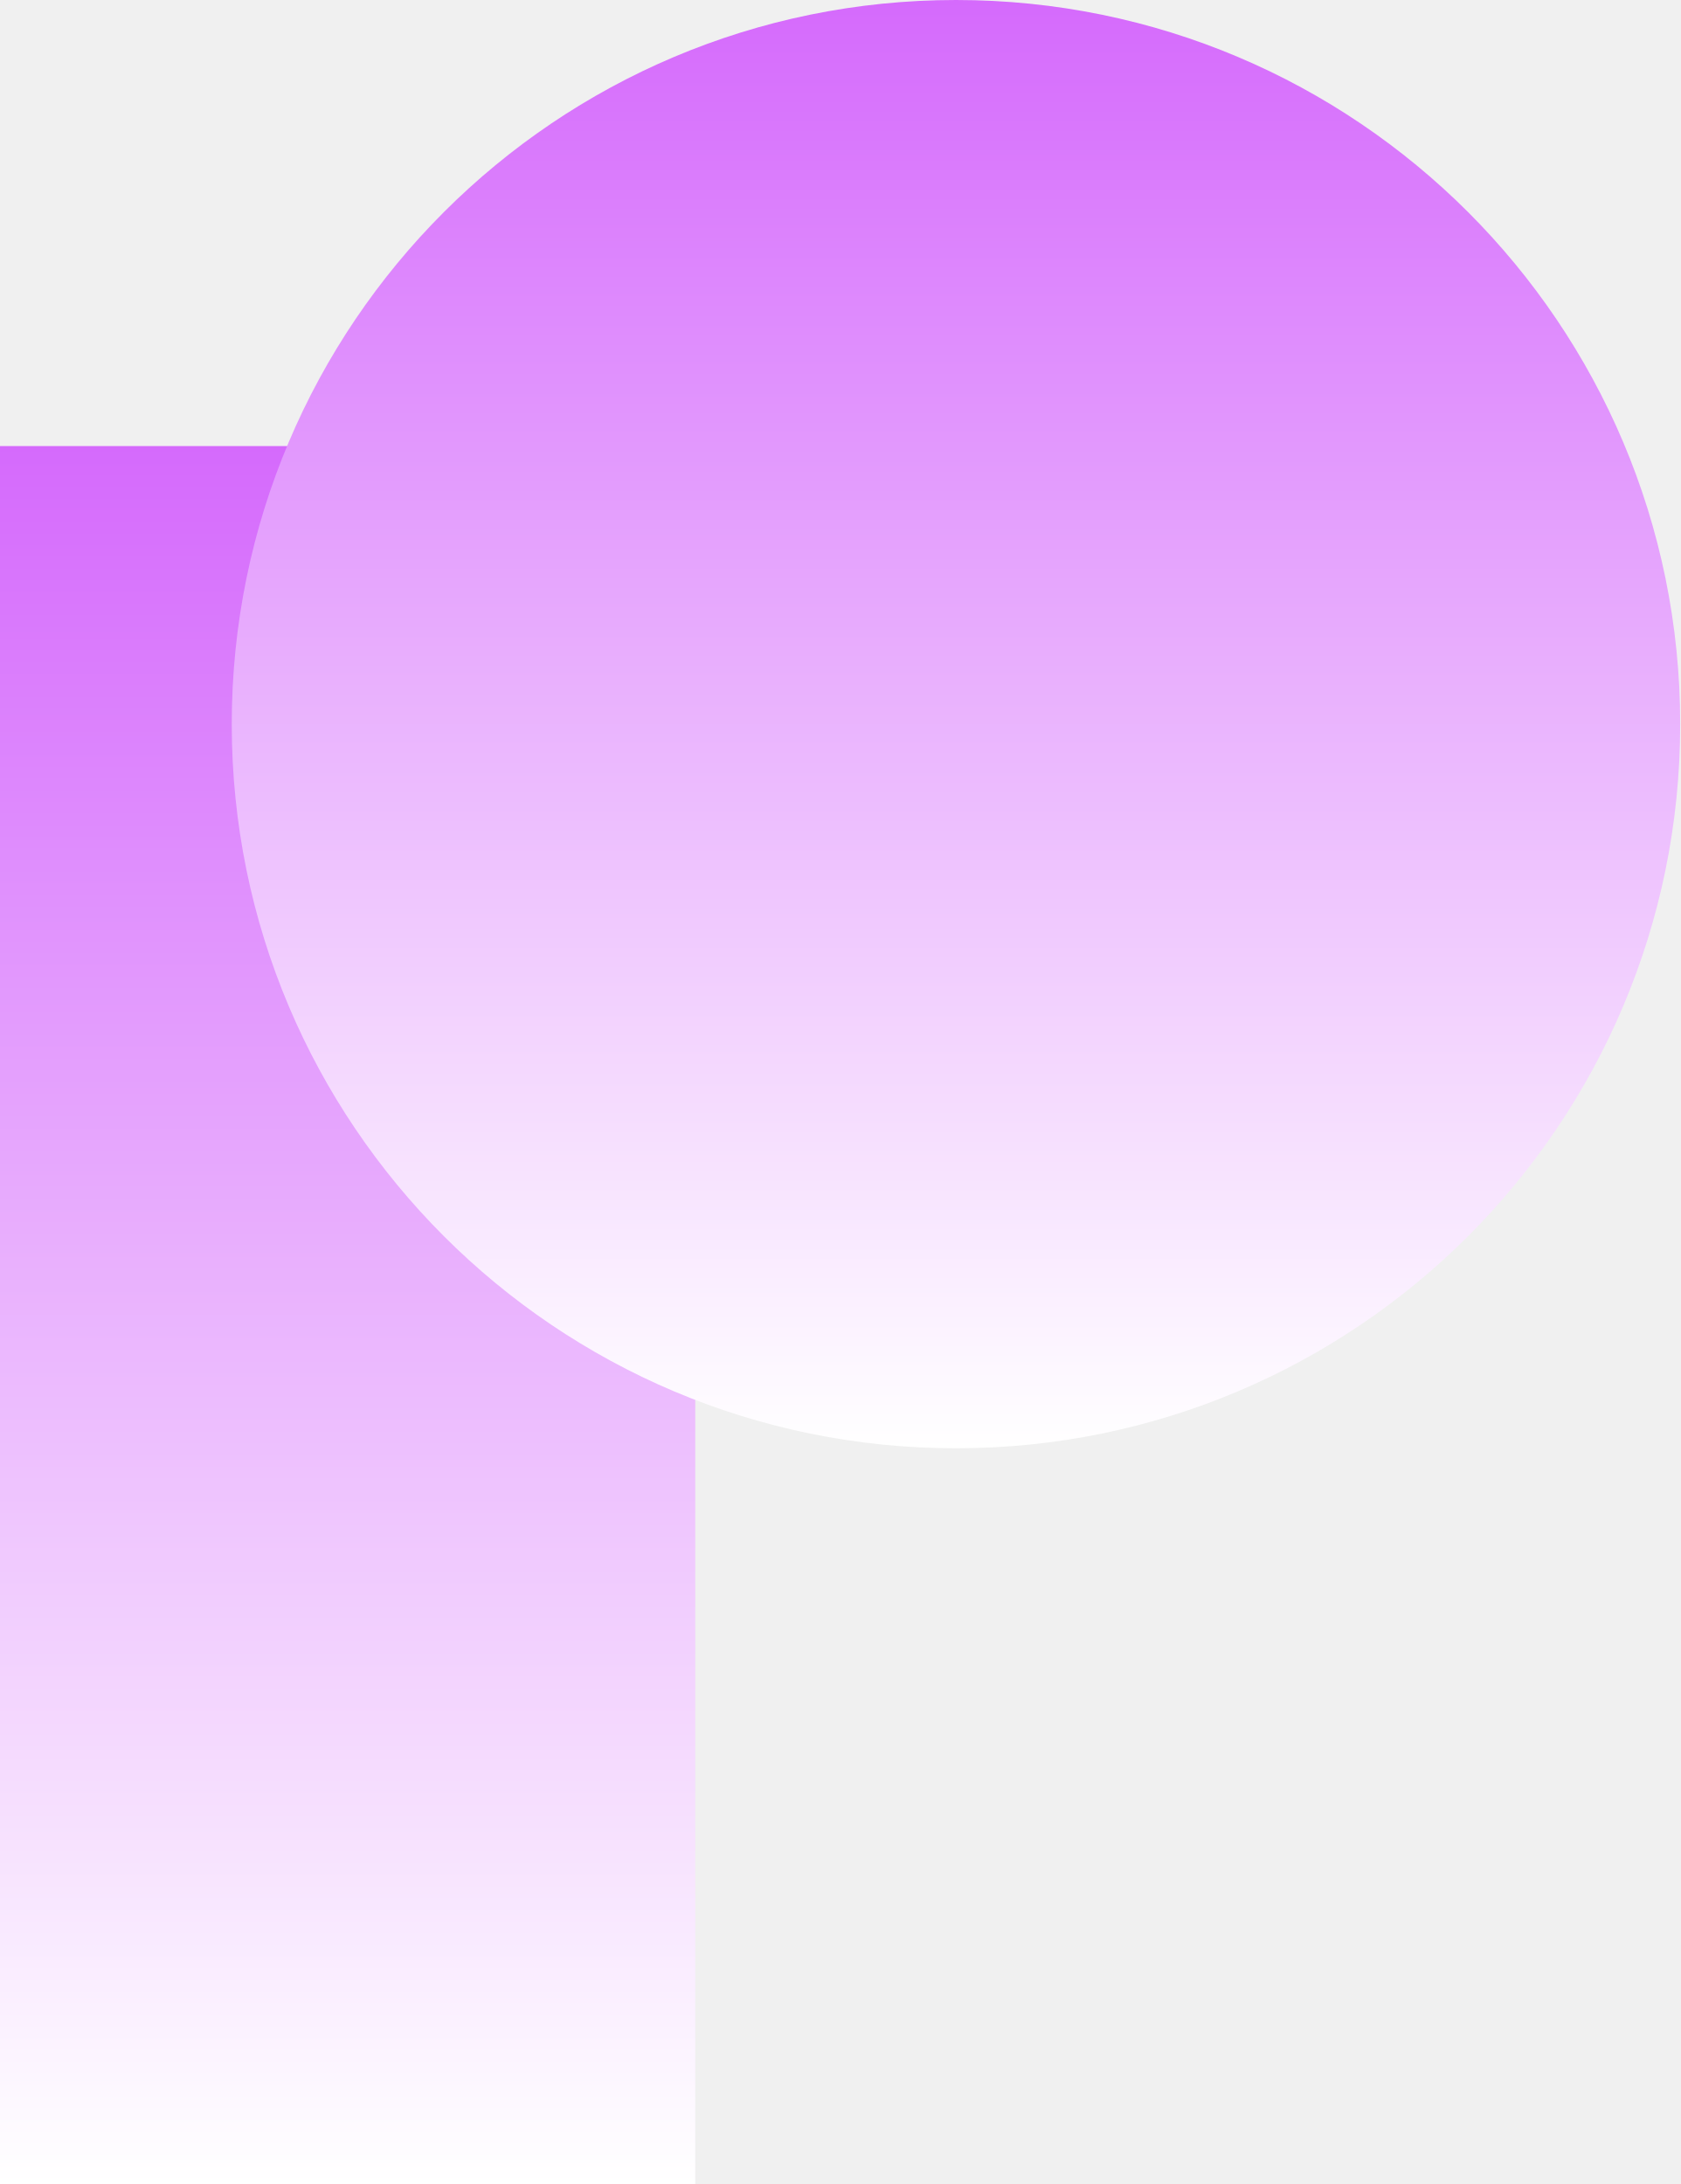
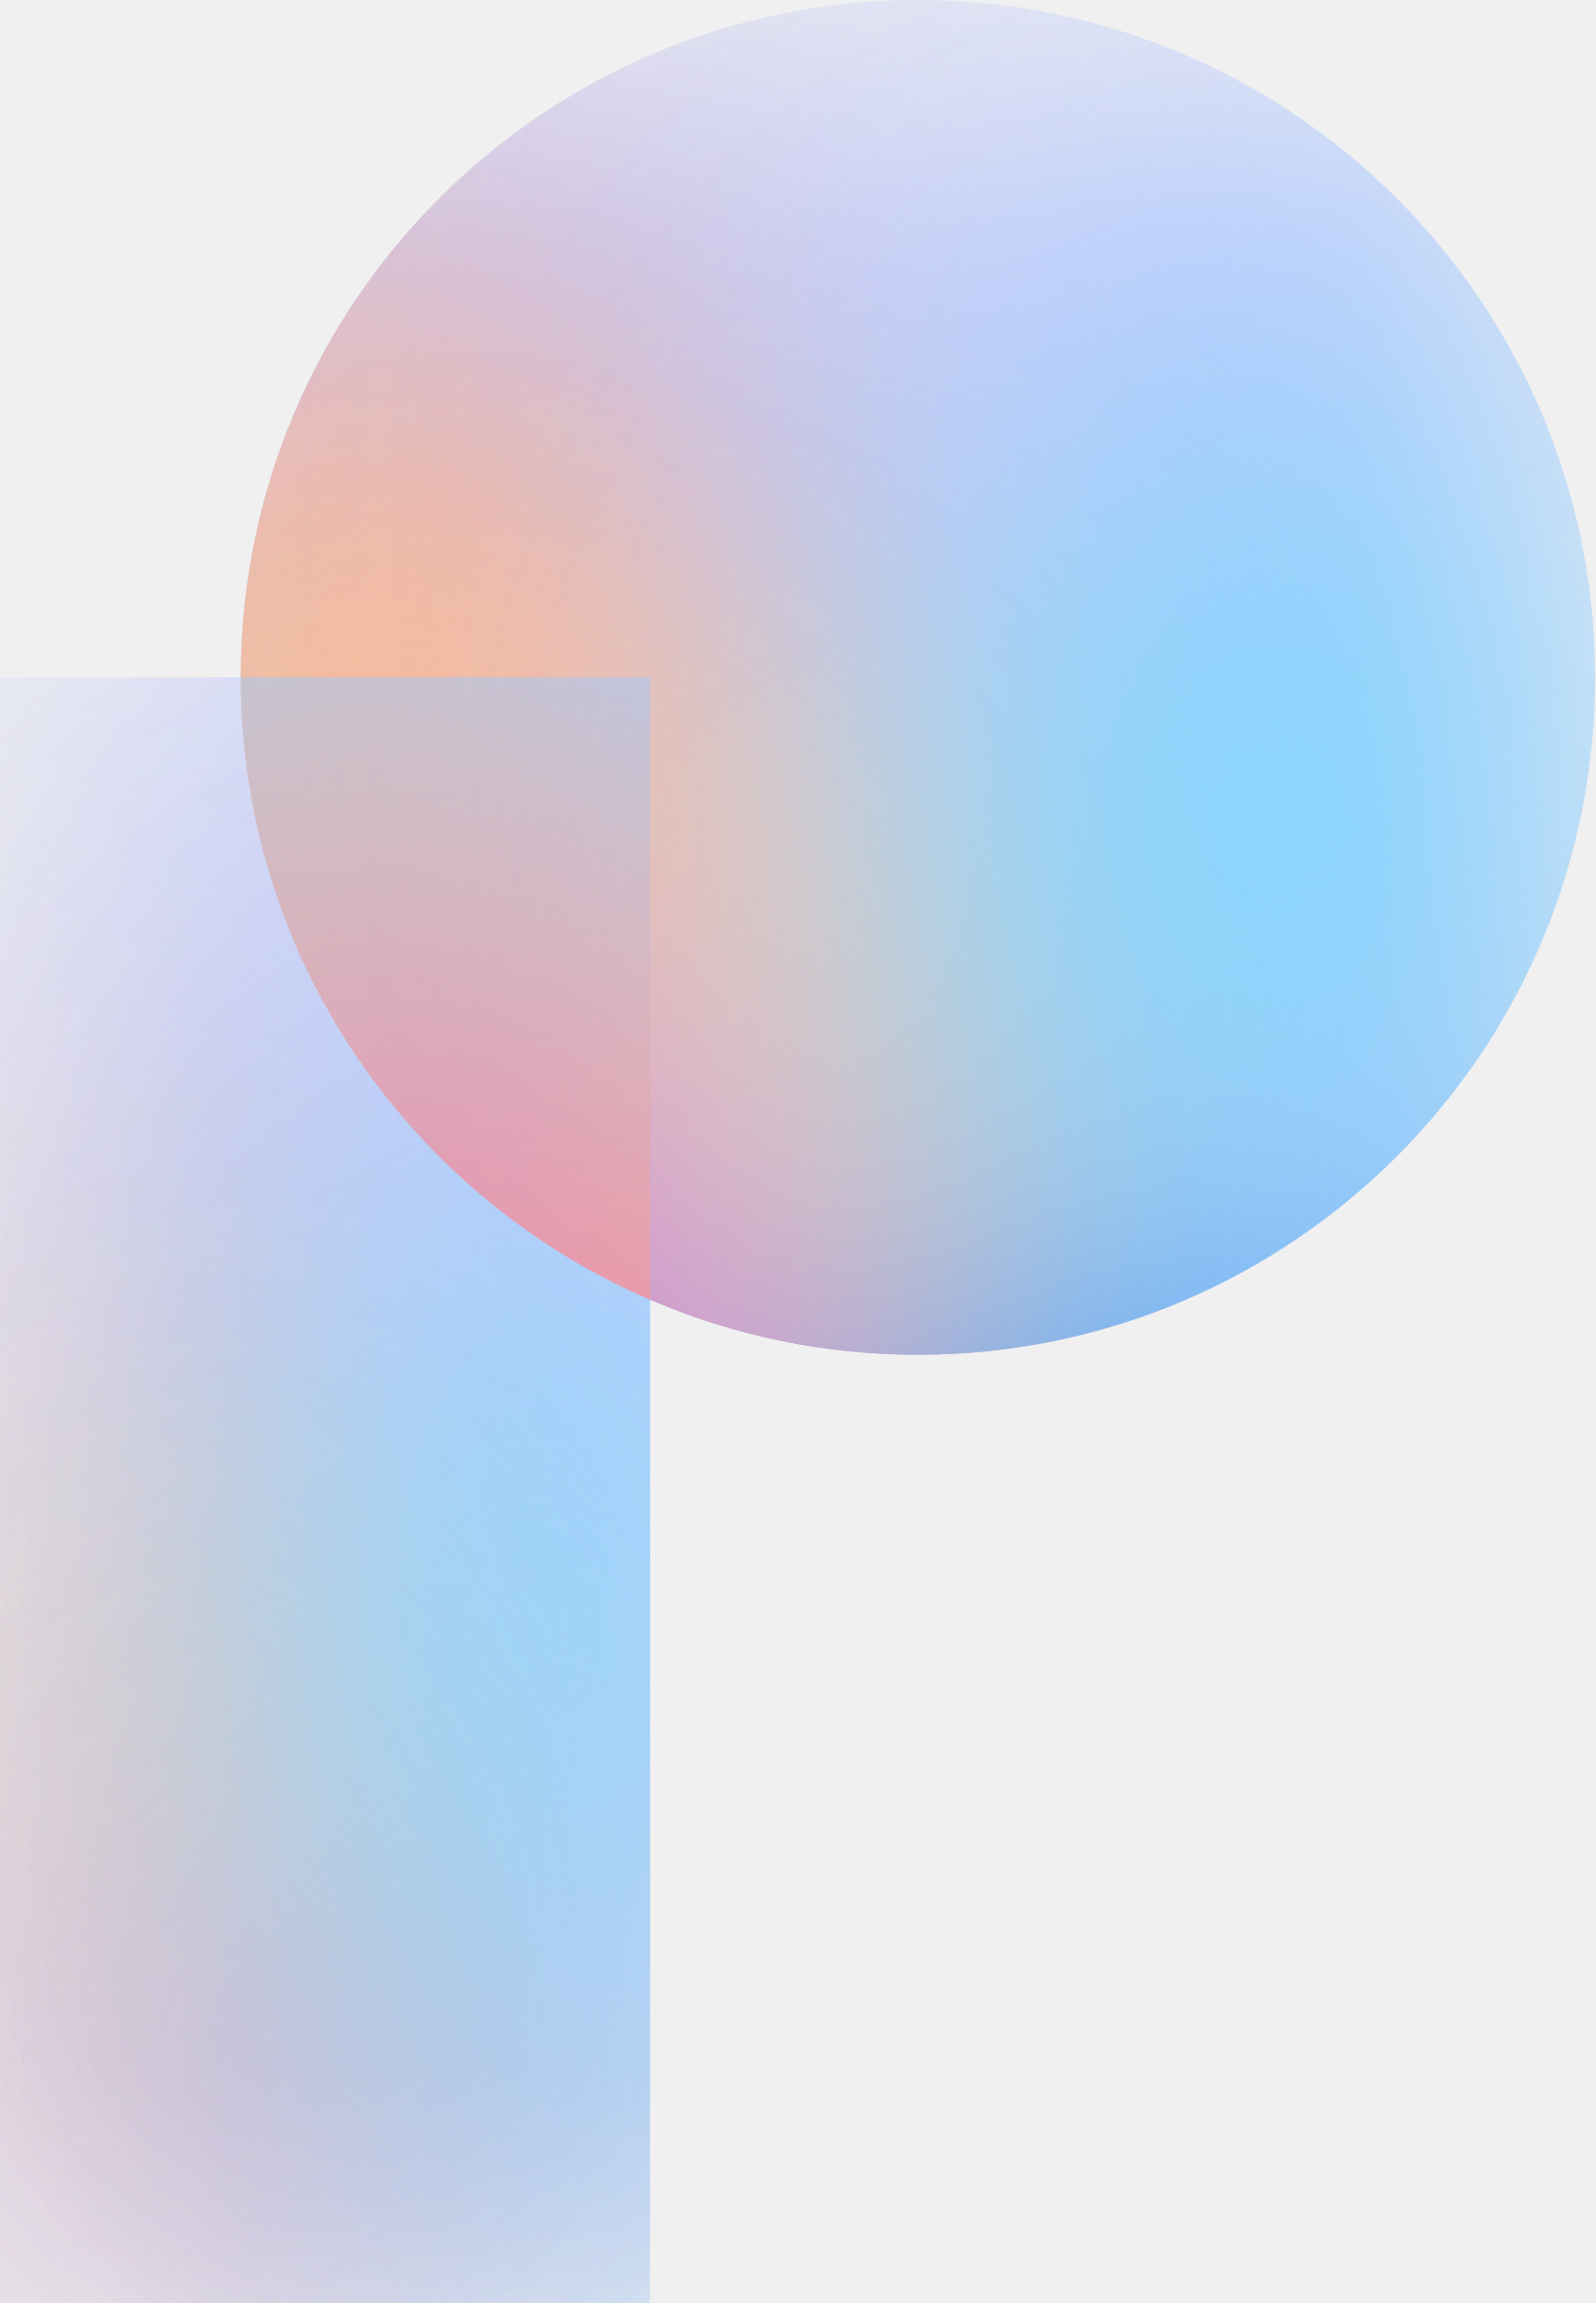
- <svg xmlns="http://www.w3.org/2000/svg" width="290" height="377" viewBox="0 0 290 377" fill="none">
-   <rect x="10" y="87" width="100" height="280" fill="url(#paint0_linear_14_40)" stroke="url(#paint1_linear_14_40)" stroke-width="20" />
-   <circle cx="165" cy="125" r="115" fill="url(#paint2_linear_14_40)" stroke="url(#paint3_linear_14_40)" stroke-width="20" />
+ <svg xmlns="http://www.w3.org/2000/svg" width="1060" height="1530" viewBox="0 0 1060 1530" fill="none">
+   <g clip-path="url(#clip0_50_58)">
+     <g filter="url(#filter0_f_50_58)">
+       <ellipse cx="54.999" cy="1373.99" rx="243.683" ry="975.686" fill="#B8C5FF" />
+     </g>
+     <g filter="url(#filter1_f_50_58)">
+       <ellipse cx="18.439" cy="1641.04" rx="243.683" ry="975.686" fill="#FEAD94" />
+     </g>
+     <g filter="url(#filter2_f_50_58)">
+       <ellipse cx="358.853" cy="1832.74" rx="185.822" ry="516.932" fill="#3193F9" />
+     </g>
+     <g filter="url(#filter3_f_50_58)">
+       <ellipse cx="397.32" cy="853.104" rx="193.452" ry="596.729" fill="#B8C5FF" />
+     </g>
+     <g filter="url(#filter4_f_50_58)">
+       <ellipse cx="22.294" cy="1142.39" rx="41.13" ry="164.522" fill="#FCFF64" />
+     </g>
+     <g filter="url(#filter5_f_50_58)">
+       <ellipse cx="158.918" cy="1283.54" rx="64.736" ry="258.943" fill="#FFE9B1" />
+     </g>
+     <g filter="url(#filter6_f_50_58)">
+       <path d="M79.072 1153.51C34.752 1051.15 -15.985 1514.34 -15.985 1514.34C-15.985 1514.34 -42.252 1810.1 -15.985 1937.81C15.942 2093.03 75.046 2070.95 112.692 1937.81C155.267 1787.22 135.715 1563.54 112.692 1355.7C103.087 1269 99.603 1200.92 79.072 1153.51Z" fill="#B46FFF" />
+     </g>
+     <g filter="url(#filter7_f_50_58)">
+       <ellipse cx="181.745" cy="288.69" rx="181.745" ry="288.69" transform="matrix(0.682193 -0.731172 0.0668375 0.997764 203.868 930.808)" fill="#75DAFD" />
+     </g>
+   </g>
+   <g clip-path="url(#clip1_50_58)">
+     <g filter="url(#filter8_f_50_58)">
+       <ellipse cx="274.582" cy="769.99" rx="507.673" ry="813.072" fill="#B8C5FF" />
+     </g>
+     <g filter="url(#filter9_f_50_58)">
+       <ellipse cx="198.414" cy="992.532" rx="507.673" ry="813.072" fill="#FEAD94" />
+     </g>
+     <g filter="url(#filter10_f_50_58)">
+       <ellipse cx="907.609" cy="1152.28" rx="387.13" ry="430.777" fill="#3193F9" />
+     </g>
+     <g filter="url(#filter11_f_50_58)">
+       <ellipse cx="987.751" cy="335.92" rx="403.026" ry="497.275" fill="#B8C5FF" />
+     </g>
+     <g filter="url(#filter12_f_50_58)">
+       <ellipse cx="206.445" cy="576.988" rx="85.689" ry="137.102" fill="#FCFF64" />
+     </g>
+     <g filter="url(#filter13_f_50_58)">
+       <ellipse cx="491.08" cy="694.617" rx="134.866" ry="215.786" fill="#FFE9B1" />
+     </g>
+     <g filter="url(#filter14_f_50_58)">
+       <path d="M324.735 586.254C232.401 500.955 126.699 886.95 126.699 886.95C126.699 886.95 71.976 1133.42 126.699 1239.84C193.213 1369.19 316.348 1350.79 394.776 1239.84C483.474 1114.35 442.741 927.948 394.776 754.75C374.767 682.499 367.509 625.769 324.735 586.254Z" fill="#B46FFF" />
+     </g>
+     <g filter="url(#filter15_f_50_58)">
+       <ellipse cx="281.04" cy="243.38" rx="281.04" ry="243.38" transform="matrix(0.919096 -0.394034 0.165168 0.986265 584.726 400.673)" fill="#75DAFD" />
+     </g>
+     <path fill-rule="evenodd" clip-rule="evenodd" d="M432 863.424C272.001 794.444 160 635.302 160 450H432V863.424Z" fill="url(#paint0_linear_50_58)" />
+   </g>
  <defs>
-     <linearGradient id="paint0_linear_14_40" x1="60" y1="77" x2="60" y2="377" gradientUnits="userSpaceOnUse">
-       <stop stop-color="#D56AFC" />
-       <stop offset="1" stop-color="white" />
+     <filter id="filter0_f_50_58" x="-688.684" y="-101.698" width="1487.37" height="2951.37" filterUnits="userSpaceOnUse" color-interpolation-filters="sRGB">
+       <feFlood flood-opacity="0" result="BackgroundImageFix" />
+       <feBlend mode="normal" in="SourceGraphic" in2="BackgroundImageFix" result="shape" />
+       <feGaussianBlur stdDeviation="250" result="effect1_foregroundBlur_50_58" />
+     </filter>
+     <filter id="filter1_f_50_58" x="-725.244" y="165.352" width="1487.37" height="2951.37" filterUnits="userSpaceOnUse" color-interpolation-filters="sRGB">
+       <feFlood flood-opacity="0" result="BackgroundImageFix" />
+       <feBlend mode="normal" in="SourceGraphic" in2="BackgroundImageFix" result="shape" />
+       <feGaussianBlur stdDeviation="250" result="effect1_foregroundBlur_50_58" />
+     </filter>
+     <filter id="filter2_f_50_58" x="-326.97" y="815.81" width="1371.64" height="2033.87" filterUnits="userSpaceOnUse" color-interpolation-filters="sRGB">
+       <feFlood flood-opacity="0" result="BackgroundImageFix" />
+       <feBlend mode="normal" in="SourceGraphic" in2="BackgroundImageFix" result="shape" />
+       <feGaussianBlur stdDeviation="250" result="effect1_foregroundBlur_50_58" />
+     </filter>
+     <filter id="filter3_f_50_58" x="-296.132" y="-243.625" width="1386.9" height="2193.46" filterUnits="userSpaceOnUse" color-interpolation-filters="sRGB">
+       <feFlood flood-opacity="0" result="BackgroundImageFix" />
+       <feBlend mode="normal" in="SourceGraphic" in2="BackgroundImageFix" result="shape" />
+       <feGaussianBlur stdDeviation="250" result="effect1_foregroundBlur_50_58" />
+     </filter>
+     <filter id="filter4_f_50_58" x="-318.837" y="677.864" width="682.261" height="929.044" filterUnits="userSpaceOnUse" color-interpolation-filters="sRGB">
+       <feFlood flood-opacity="0" result="BackgroundImageFix" />
+       <feBlend mode="normal" in="SourceGraphic" in2="BackgroundImageFix" result="shape" />
+       <feGaussianBlur stdDeviation="150" result="effect1_foregroundBlur_50_58" />
+     </filter>
+     <filter id="filter5_f_50_58" x="-205.817" y="724.598" width="729.472" height="1117.89" filterUnits="userSpaceOnUse" color-interpolation-filters="sRGB">
+       <feFlood flood-opacity="0" result="BackgroundImageFix" />
+       <feBlend mode="normal" in="SourceGraphic" in2="BackgroundImageFix" result="shape" />
+       <feGaussianBlur stdDeviation="150" result="effect1_foregroundBlur_50_58" />
+     </filter>
+     <filter id="filter6_f_50_58" x="-427.659" y="738.735" width="965.475" height="1707.37" filterUnits="userSpaceOnUse" color-interpolation-filters="sRGB">
+       <feFlood flood-opacity="0" result="BackgroundImageFix" />
+       <feBlend mode="normal" in="SourceGraphic" in2="BackgroundImageFix" result="shape" />
+       <feGaussianBlur stdDeviation="200" result="effect1_foregroundBlur_50_58" />
+     </filter>
+     <filter id="filter7_f_50_58" x="-178.347" y="368.669" width="1050.99" height="1434.59" filterUnits="userSpaceOnUse" color-interpolation-filters="sRGB">
+       <feFlood flood-opacity="0" result="BackgroundImageFix" />
+       <feBlend mode="normal" in="SourceGraphic" in2="BackgroundImageFix" result="shape" />
+       <feGaussianBlur stdDeviation="200" result="effect1_foregroundBlur_50_58" />
+     </filter>
+     <filter id="filter8_f_50_58" x="-733.091" y="-543.082" width="2015.35" height="2626.14" filterUnits="userSpaceOnUse" color-interpolation-filters="sRGB">
+       <feFlood flood-opacity="0" result="BackgroundImageFix" />
+       <feBlend mode="normal" in="SourceGraphic" in2="BackgroundImageFix" result="shape" />
+       <feGaussianBlur stdDeviation="250" result="effect1_foregroundBlur_50_58" />
+     </filter>
+     <filter id="filter9_f_50_58" x="-809.259" y="-320.54" width="2015.35" height="2626.14" filterUnits="userSpaceOnUse" color-interpolation-filters="sRGB">
+       <feFlood flood-opacity="0" result="BackgroundImageFix" />
+       <feBlend mode="normal" in="SourceGraphic" in2="BackgroundImageFix" result="shape" />
+       <feGaussianBlur stdDeviation="250" result="effect1_foregroundBlur_50_58" />
+     </filter>
+     <filter id="filter10_f_50_58" x="20.48" y="221.508" width="1774.26" height="1861.55" filterUnits="userSpaceOnUse" color-interpolation-filters="sRGB">
+       <feFlood flood-opacity="0" result="BackgroundImageFix" />
+       <feBlend mode="normal" in="SourceGraphic" in2="BackgroundImageFix" result="shape" />
+       <feGaussianBlur stdDeviation="250" result="effect1_foregroundBlur_50_58" />
+     </filter>
+     <filter id="filter11_f_50_58" x="84.726" y="-661.354" width="1806.05" height="1994.55" filterUnits="userSpaceOnUse" color-interpolation-filters="sRGB">
+       <feFlood flood-opacity="0" result="BackgroundImageFix" />
+       <feBlend mode="normal" in="SourceGraphic" in2="BackgroundImageFix" result="shape" />
+       <feGaussianBlur stdDeviation="250" result="effect1_foregroundBlur_50_58" />
+     </filter>
+     <filter id="filter12_f_50_58" x="-179.243" y="139.887" width="771.377" height="874.203" filterUnits="userSpaceOnUse" color-interpolation-filters="sRGB">
+       <feFlood flood-opacity="0" result="BackgroundImageFix" />
+       <feBlend mode="normal" in="SourceGraphic" in2="BackgroundImageFix" result="shape" />
+       <feGaussianBlur stdDeviation="150" result="effect1_foregroundBlur_50_58" />
+     </filter>
+     <filter id="filter13_f_50_58" x="56.214" y="178.831" width="869.732" height="1031.57" filterUnits="userSpaceOnUse" color-interpolation-filters="sRGB">
+       <feFlood flood-opacity="0" result="BackgroundImageFix" />
+       <feBlend mode="normal" in="SourceGraphic" in2="BackgroundImageFix" result="shape" />
+       <feGaussianBlur stdDeviation="150" result="effect1_foregroundBlur_50_58" />
+     </filter>
+     <filter id="filter14_f_50_58" x="-297.622" y="173.946" width="1144.74" height="1556.14" filterUnits="userSpaceOnUse" color-interpolation-filters="sRGB">
+       <feFlood flood-opacity="0" result="BackgroundImageFix" />
+       <feBlend mode="normal" in="SourceGraphic" in2="BackgroundImageFix" result="shape" />
+       <feGaussianBlur stdDeviation="200" result="effect1_foregroundBlur_50_58" />
+     </filter>
+     <filter id="filter15_f_50_58" x="221.777" y="-134.443" width="1322.9" height="1328.83" filterUnits="userSpaceOnUse" color-interpolation-filters="sRGB">
+       <feFlood flood-opacity="0" result="BackgroundImageFix" />
+       <feBlend mode="normal" in="SourceGraphic" in2="BackgroundImageFix" result="shape" />
+       <feGaussianBlur stdDeviation="200" result="effect1_foregroundBlur_50_58" />
+     </filter>
+     <linearGradient id="paint0_linear_50_58" x1="296" y1="450" x2="296" y2="863.424" gradientUnits="userSpaceOnUse">
+       <stop stop-color="#9FCAFD" stop-opacity="0.5" />
+       <stop offset="1" stop-color="#FF9A84" stop-opacity="0.5" />
    </linearGradient>
-     <linearGradient id="paint1_linear_14_40" x1="60" y1="77" x2="60" y2="377" gradientUnits="userSpaceOnUse">
-       <stop stop-color="#D56AFC" />
-       <stop offset="1" stop-color="white" />
-     </linearGradient>
-     <linearGradient id="paint2_linear_14_40" x1="165" y1="0" x2="165" y2="250" gradientUnits="userSpaceOnUse">
-       <stop stop-color="#D56AFC" />
-       <stop offset="1" stop-color="white" />
-     </linearGradient>
-     <linearGradient id="paint3_linear_14_40" x1="165" y1="0" x2="165" y2="250" gradientUnits="userSpaceOnUse">
-       <stop stop-color="#D56AFC" />
-       <stop offset="1" stop-color="white" />
-     </linearGradient>
+     <clipPath id="clip0_50_58">
+       <rect width="432" height="1080" fill="white" transform="translate(0 450)" />
+     </clipPath>
+     <clipPath id="clip1_50_58">
+       <rect x="160" width="900" height="900" rx="450" fill="white" />
+     </clipPath>
  </defs>
</svg>
